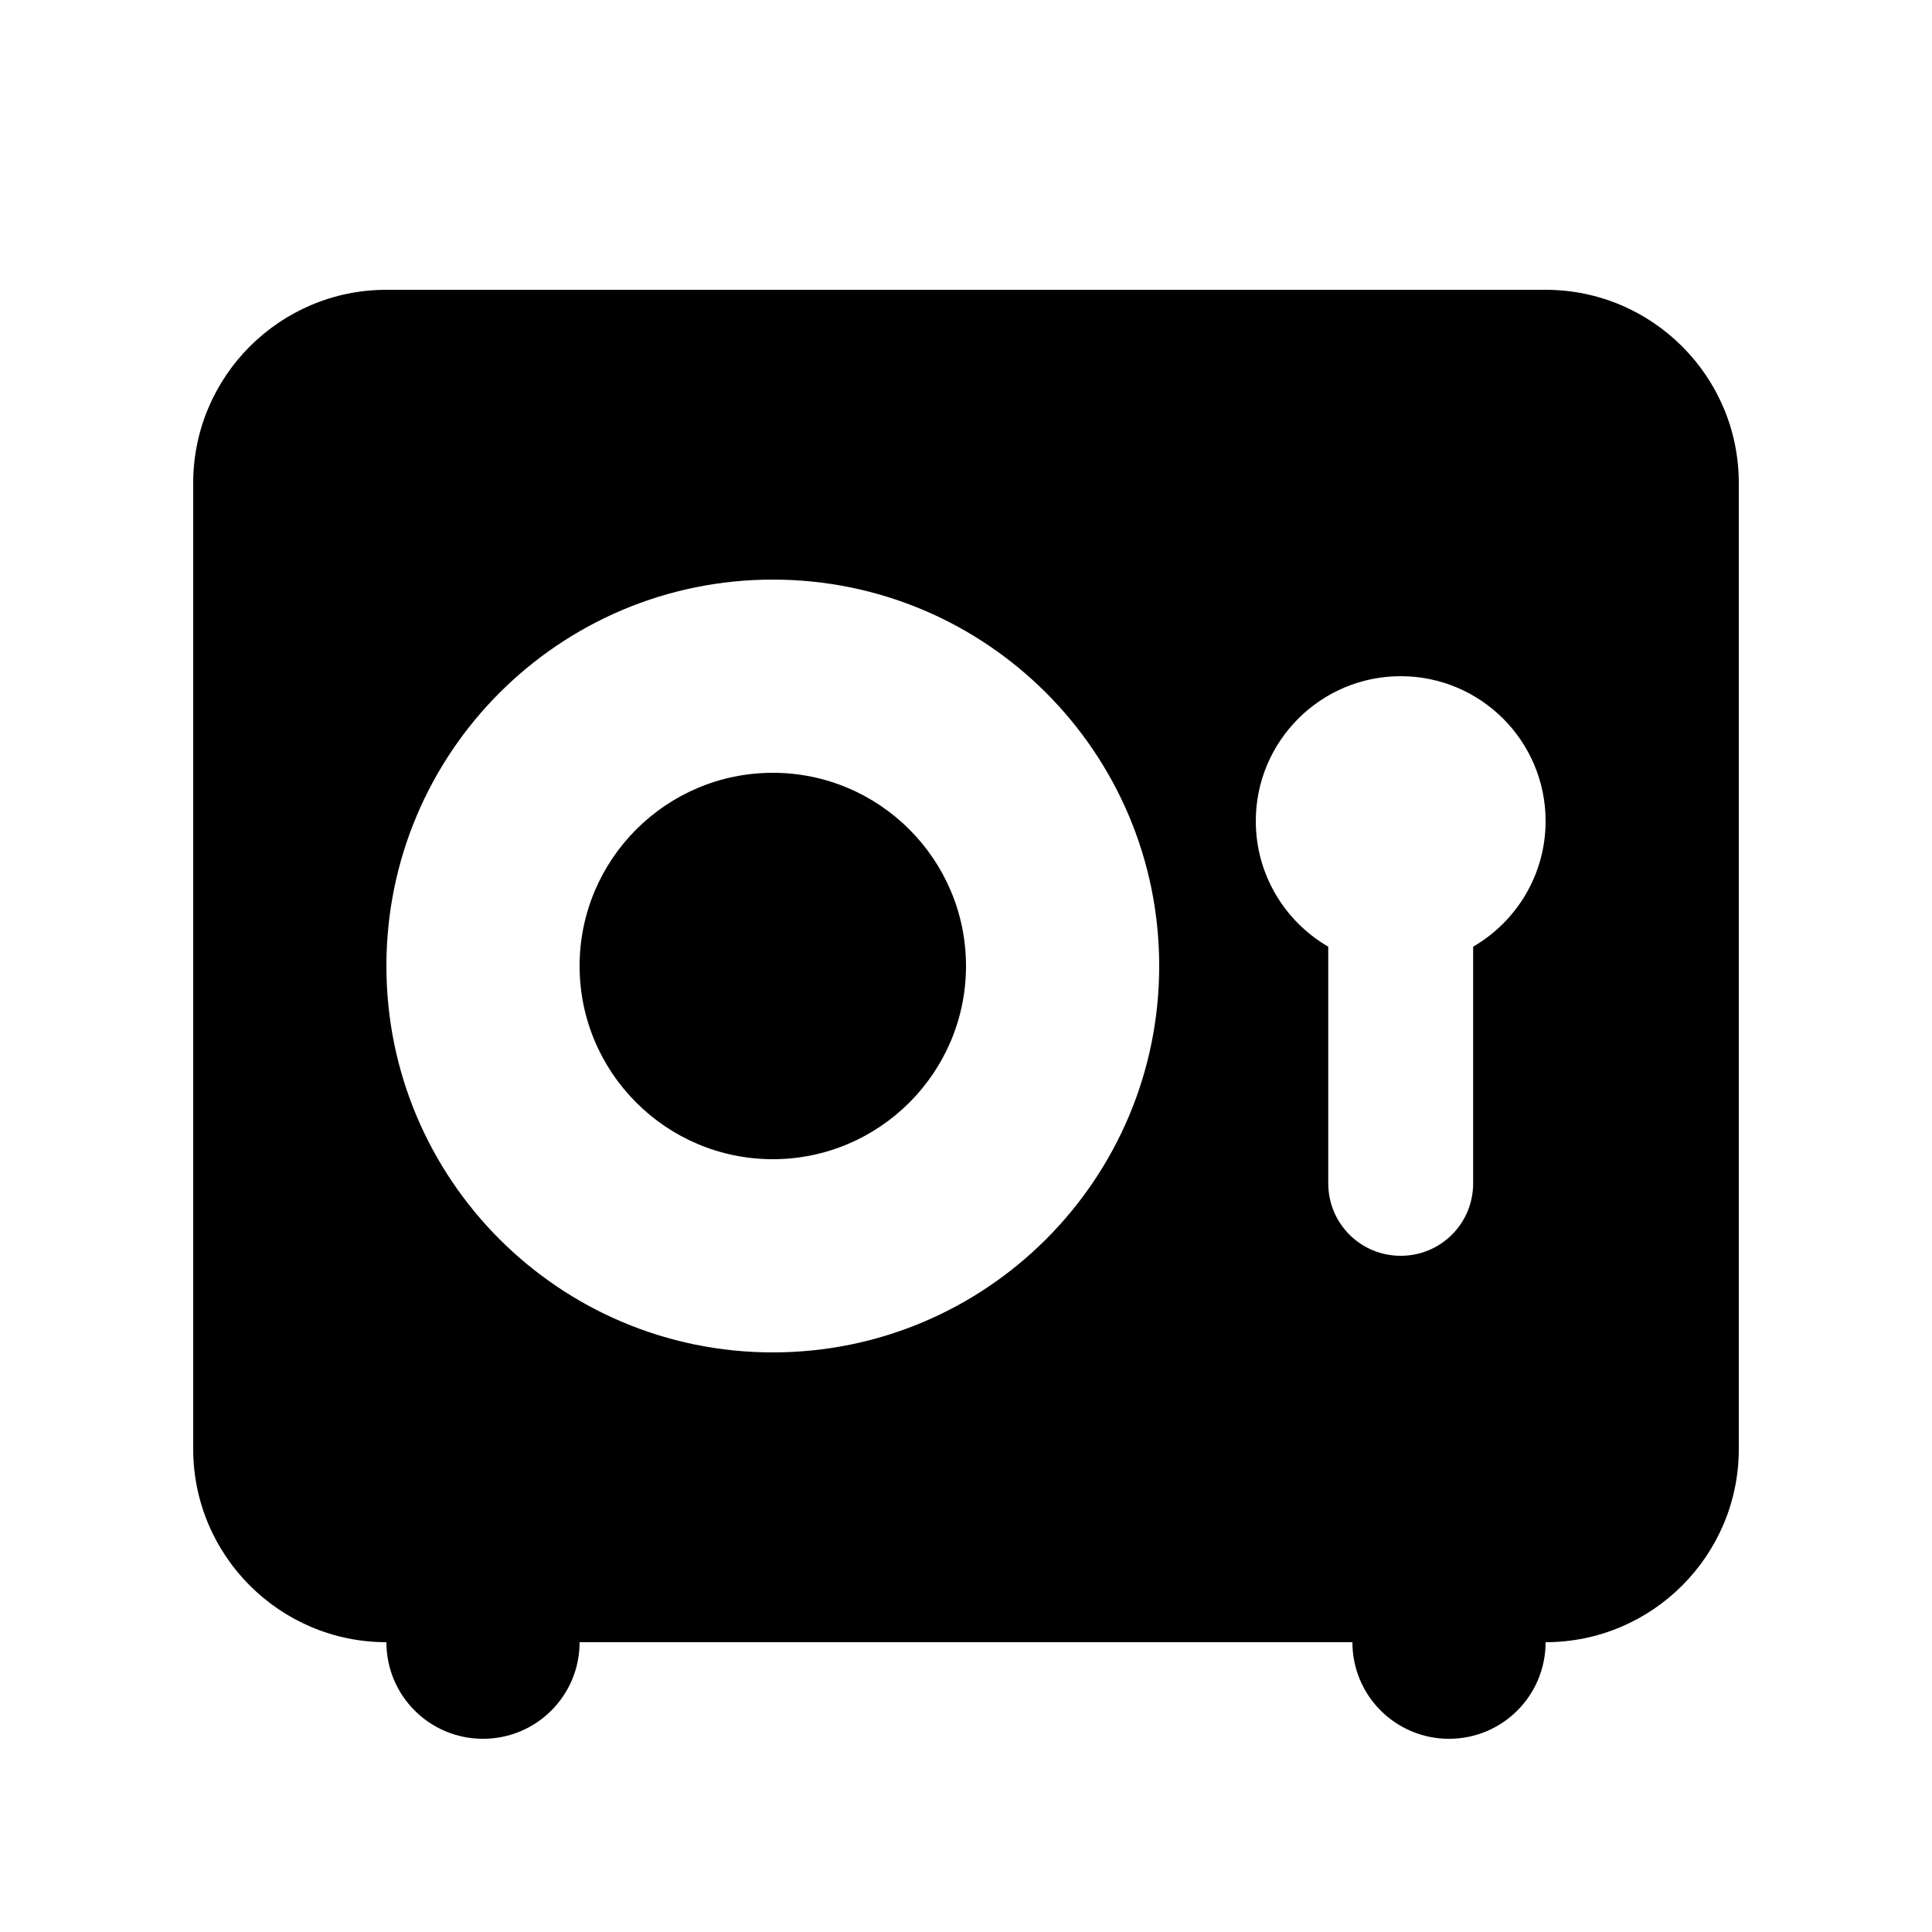
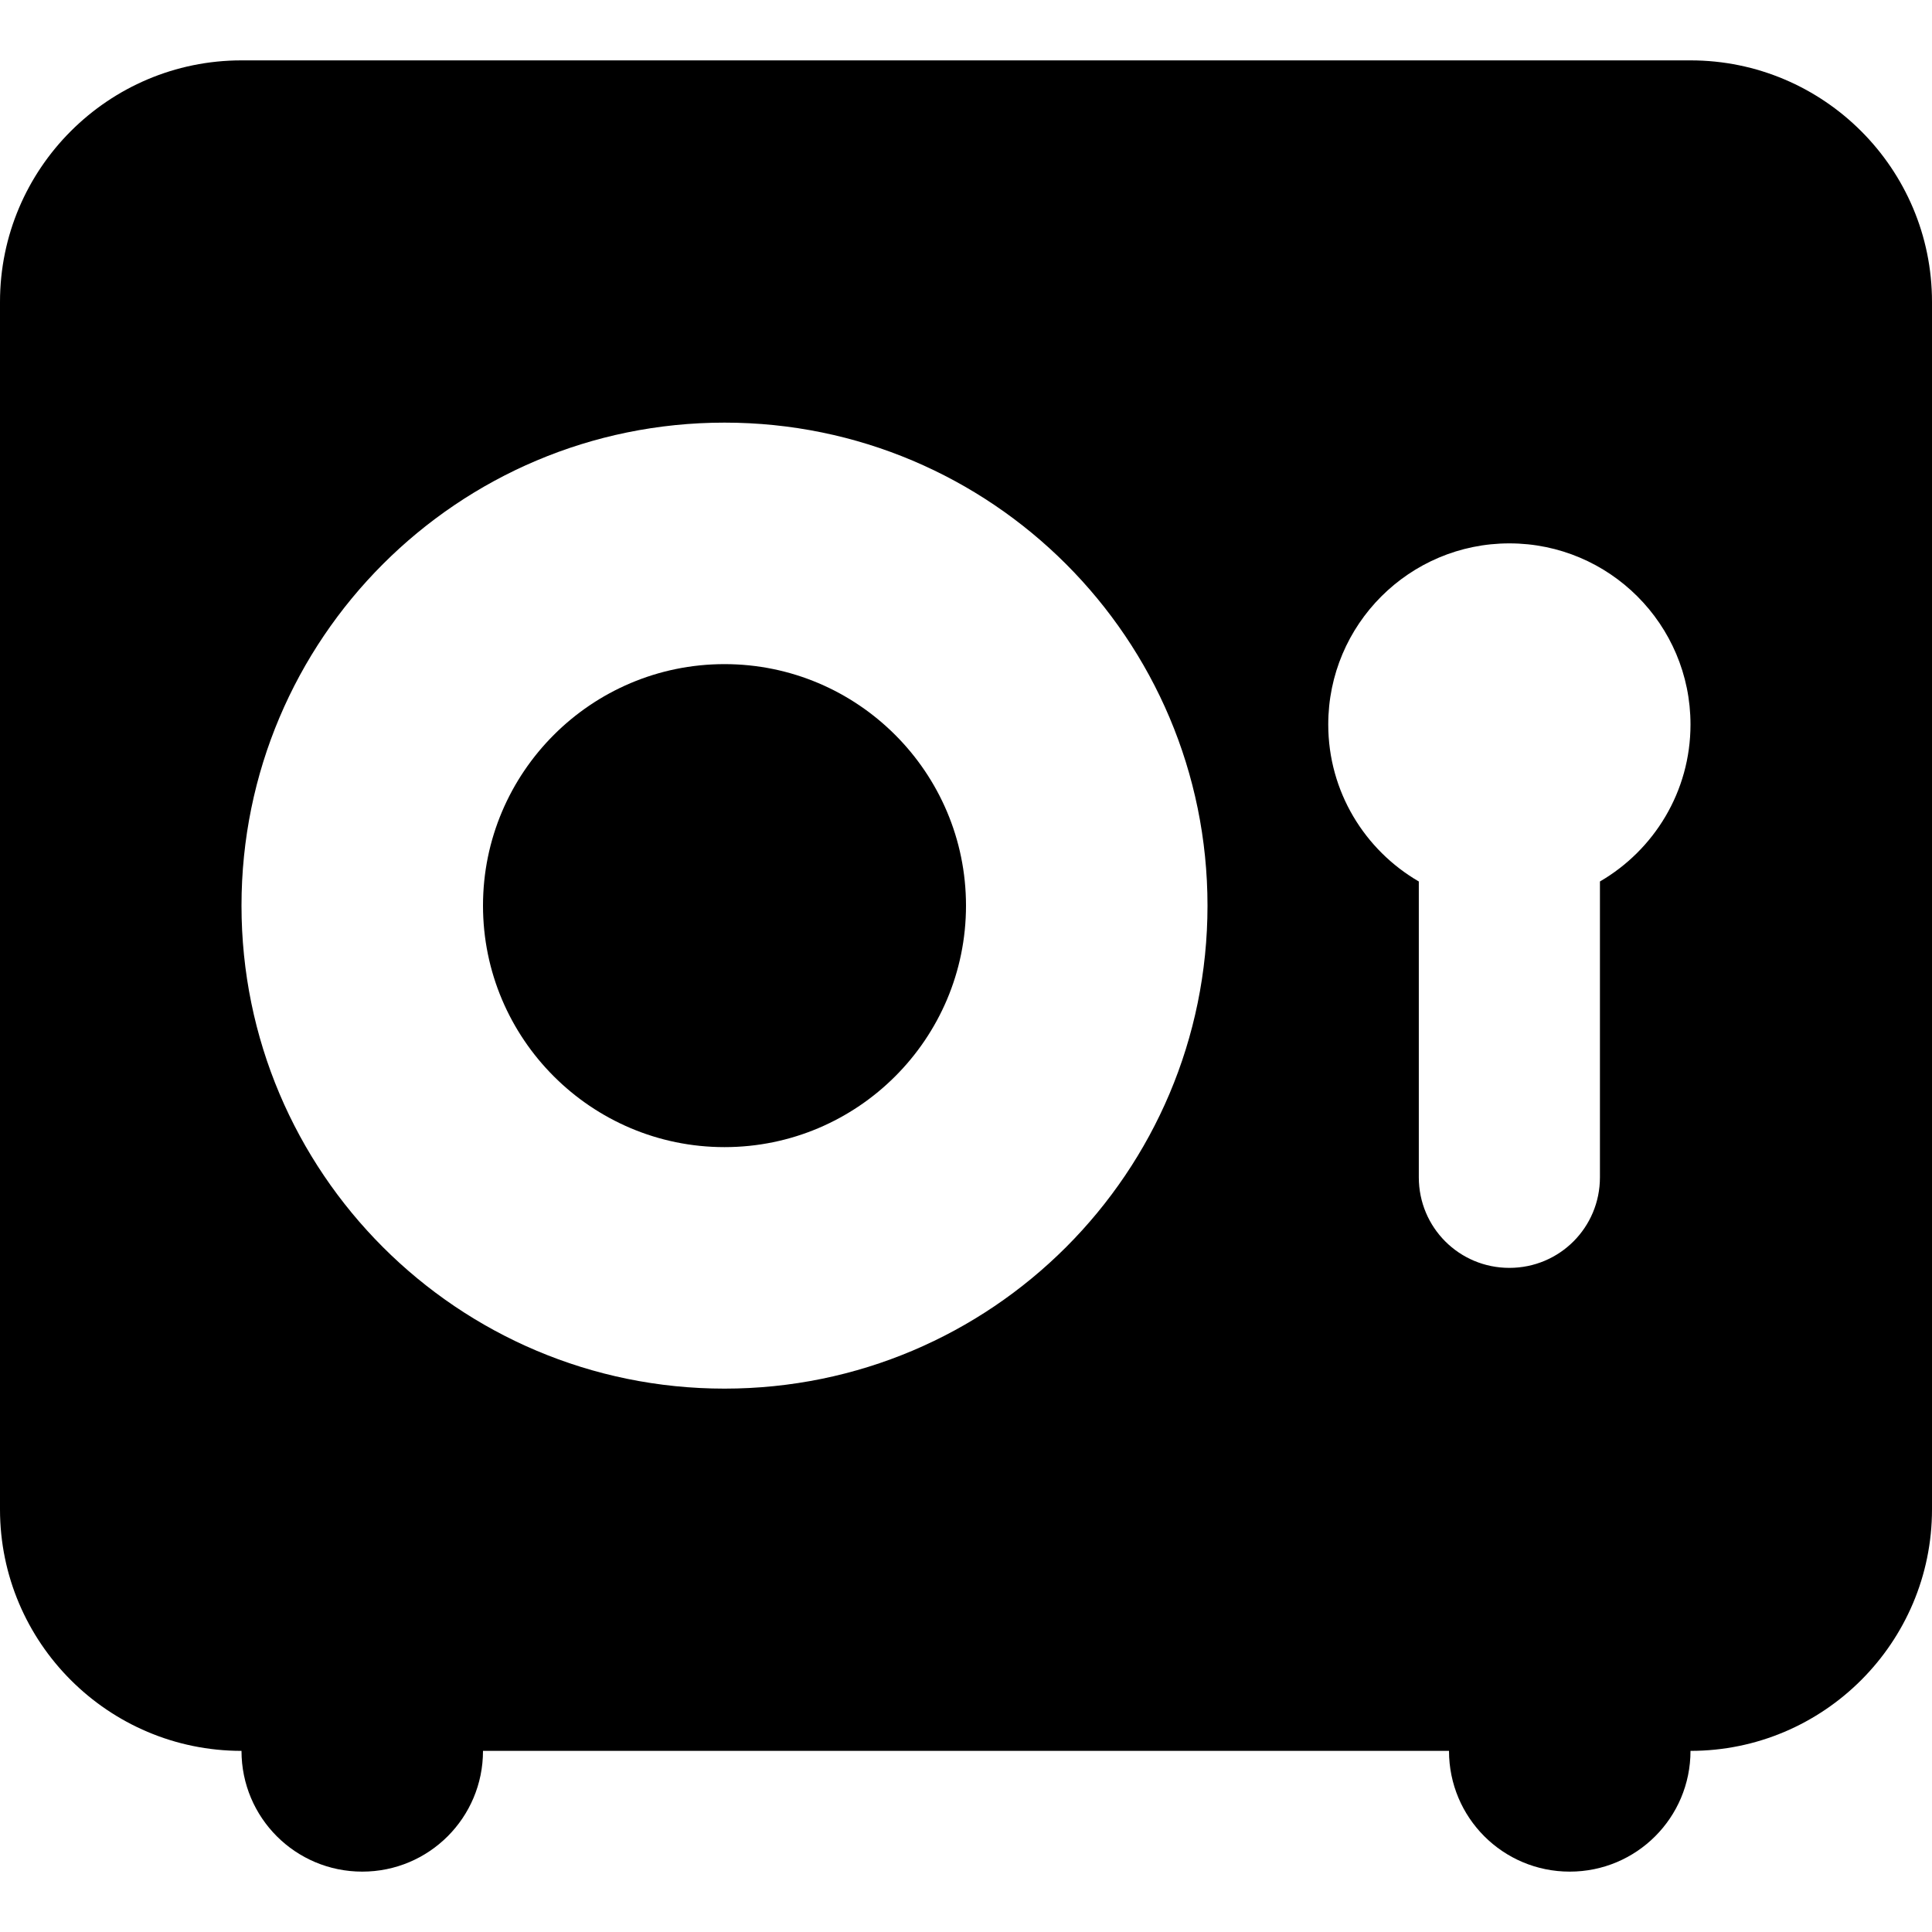
- <svg xmlns="http://www.w3.org/2000/svg" viewBox="0 0 640 640">
-   <path fill="currentColor" d="M128 96C92.7 96 64 124.7 64 160L64 480C64 515.3 92.7 544 128 544C128 561.7 142.3 576 160 576C177.7 576 192 561.7 192 544L448 544C448 561.7 462.3 576 480 576C497.7 576 512 561.7 512 544C547.3 544 576 515.3 576 480L576 160C576 124.7 547.3 96 512 96L128 96zM320 320C320 284.7 291.3 256 256 256C220.7 256 192 284.7 192 320C192 355.3 220.7 384 256 384C291.3 384 320 355.3 320 320zM128 320C128 249.3 185.3 192 256 192C326.7 192 384 249.3 384 320C384 390.7 326.7 448 256 448C185.3 448 128 390.7 128 320zM512 272C512 289.8 502.3 305.3 488 313.6L488 392C488 405.3 477.3 416 464 416C450.7 416 440 405.3 440 392L440 313.6C425.7 305.3 416 289.8 416 272C416 245.5 437.5 224 464 224C490.5 224 512 245.5 512 272z" />
+ <svg xmlns="http://www.w3.org/2000/svg" viewBox="0 0 640 640" version="1.1" id="svg1">
+   <defs id="defs1" />
+   <path fill="currentColor" d="M 80,20 C 35.875,20 0,55.875 0,100 v 400 c 0,44.125 35.875,80 80,80 C 80,602.125 97.875,620 120,620 c 22.125,0 40,-17.875 40,-40 H 480 C 480,602.125 497.875,620 520,620 c 22.125,0 40,-17.875 40,-40 44.125,0 80,-35.875 80,-80 V 100 C 640,55.875 604.125,20 560,20 Z m 240,280 c 0,-44.125 -35.875,-80 -80,-80 -44.125,0 -80,35.875 -80,80 0,44.125 35.875,80 80,80 44.125,0 80,-35.875 80,-80 z M 80,300 c 0,-88.375 71.625,-160 160,-160 88.375,0 160,71.625 160,160 0,88.375 -71.625,160 -160,160 C 151.625,460 80,388.375 80,300 Z m 480,-60 c 0,22.25 -12.125,41.625 -30,52 v 98 c 0,16.625 -13.375,30 -30,30 -16.625,0 -30,-13.375 -30,-30 v -98 c -17.875,-10.375 -30,-29.75 -30,-52 0,-33.125 26.875,-60 60,-60 C 533.125,180 560,206.875 560,240 Z" id="path1" style="stroke-width:1" />
</svg>
